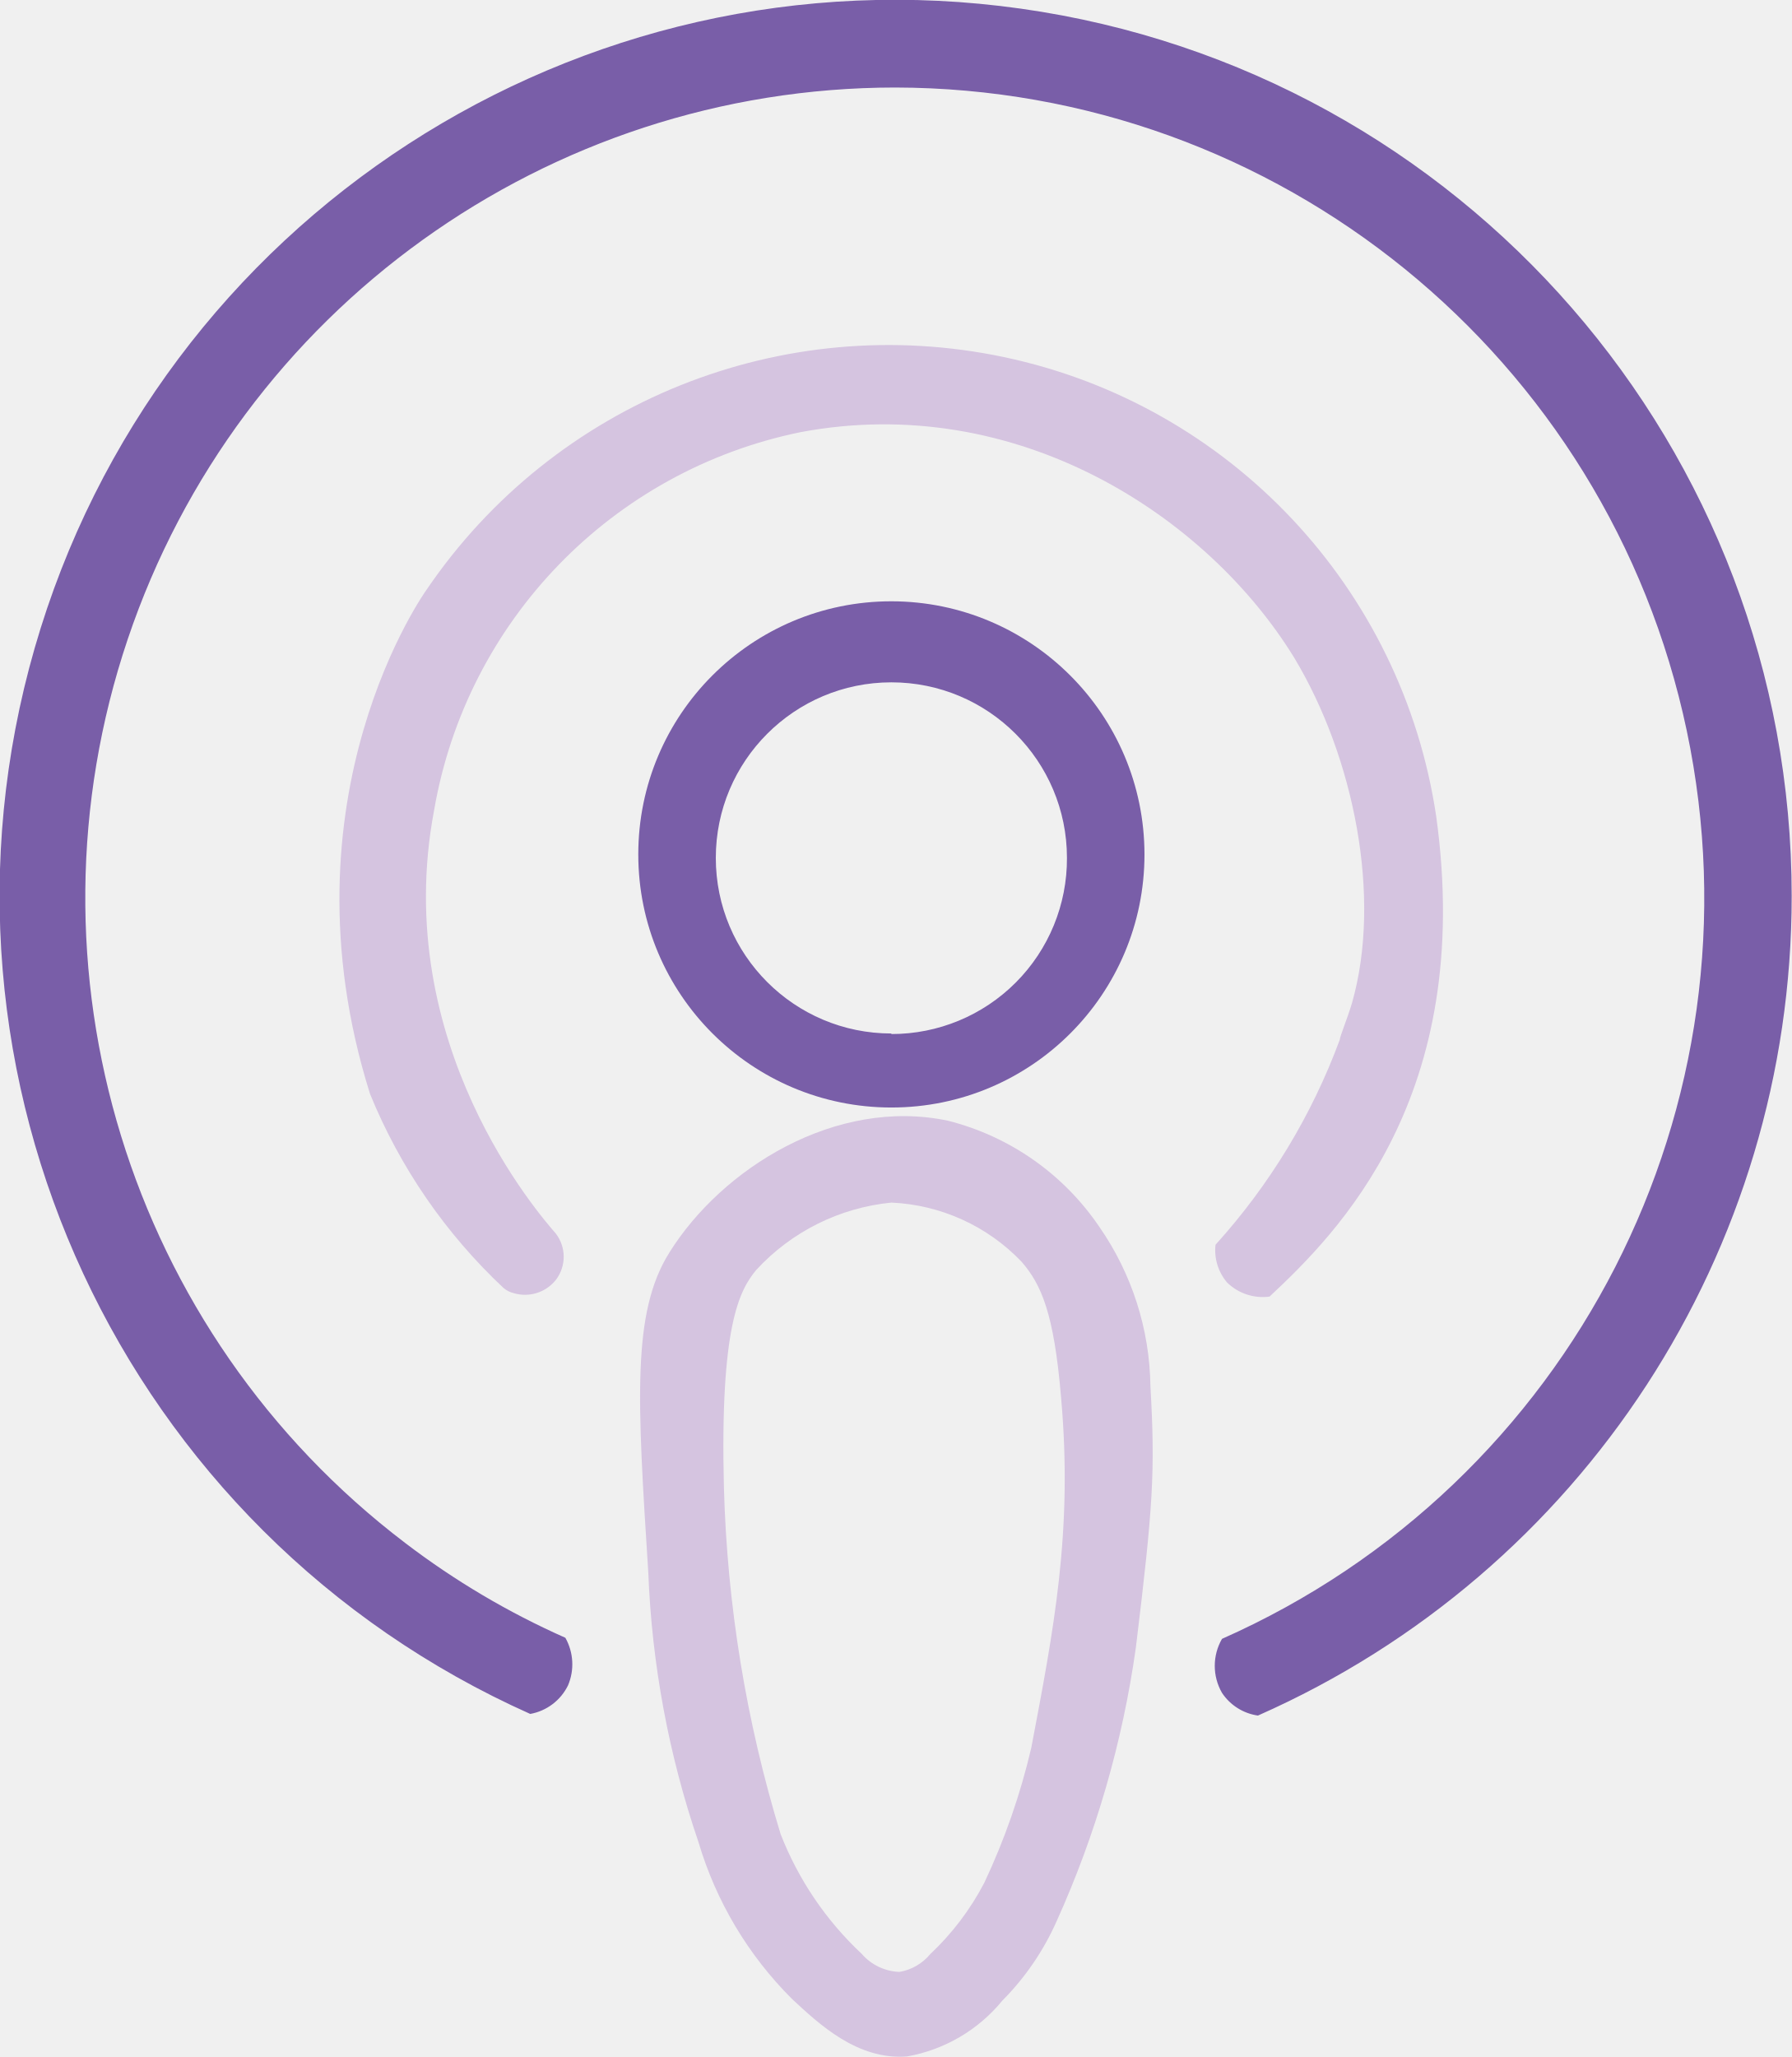
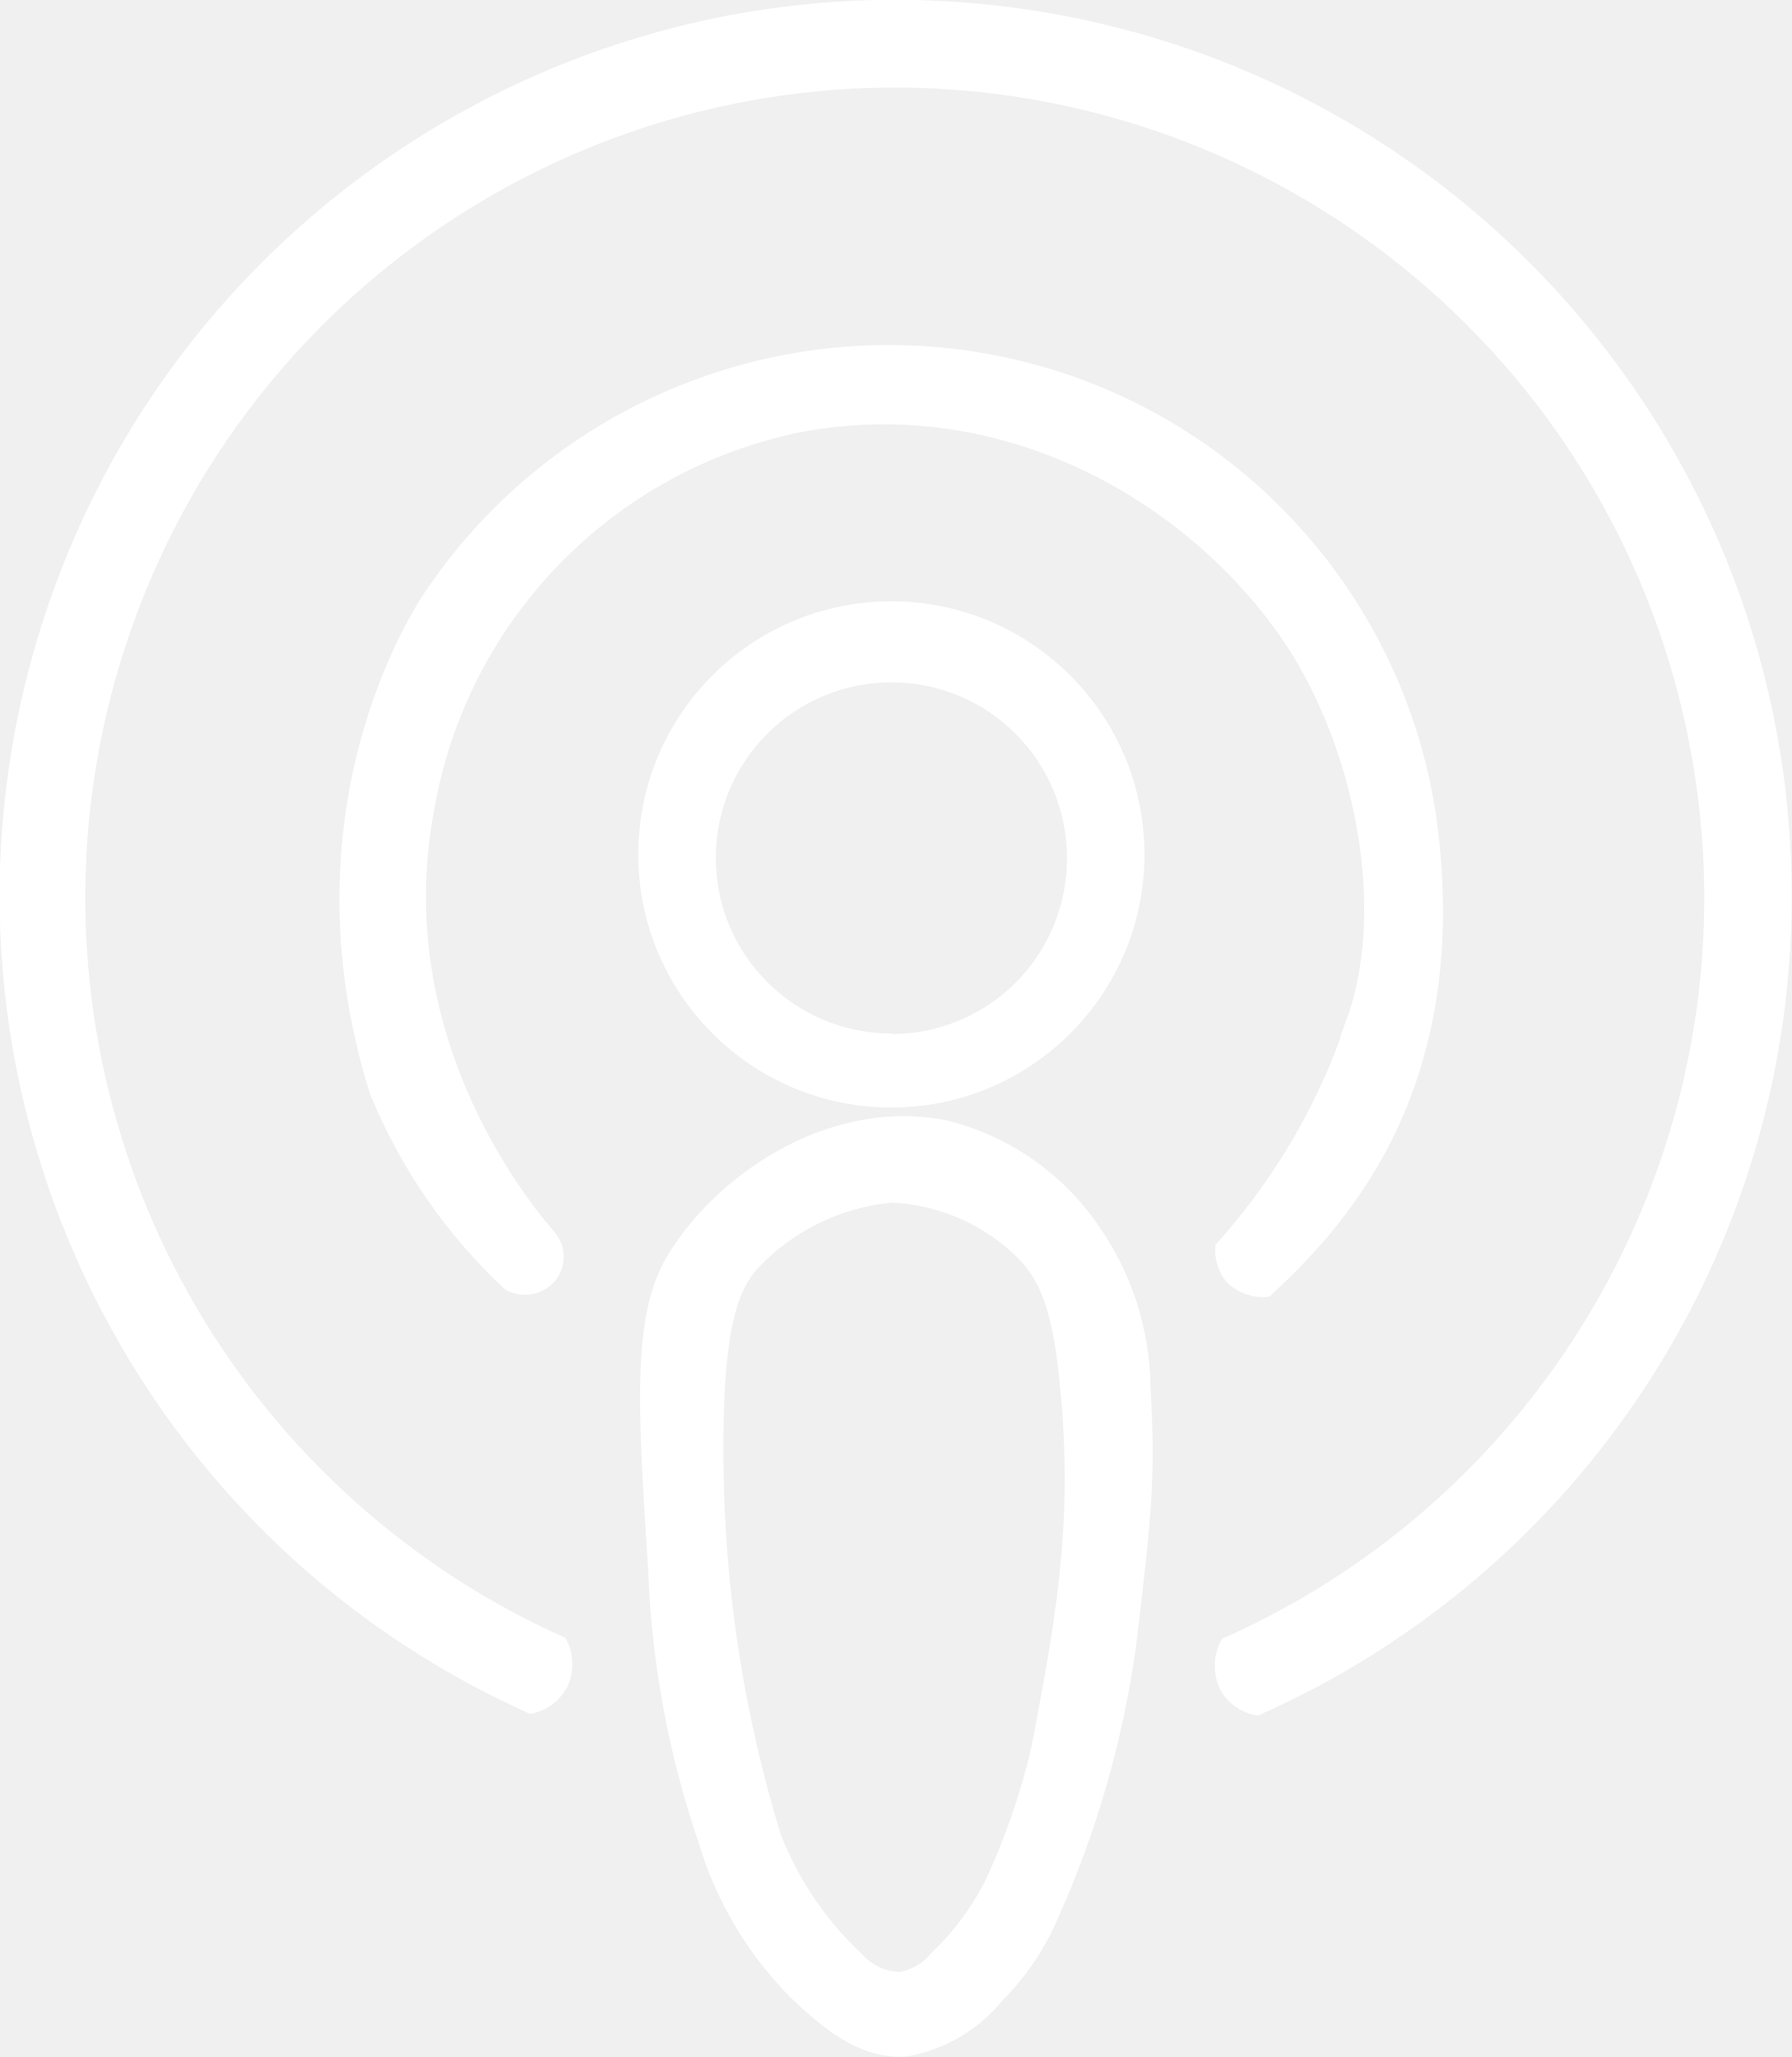
<svg xmlns="http://www.w3.org/2000/svg" viewBox="0 0 66.33 76.15">
  <defs>
-     <style>.cls-1{fill:none;}.cls-2{fill:#795ea8;}.cls-3{fill:#d5c4e0;}</style>
+     <style>
+             .cls-1 {
+                 fill: none;
+             }
+ 
+             .cls-2 {
+                 fill: #ffffff;
+             }
+ 
+             .cls-3 {
+                 fill: #ffffff;
+             }
+         </style>
  </defs>
  <g id="Layer_2" data-name="Layer 2">
    <g id="Layer_1-2" data-name="Layer 1">
      <circle class="cls-1" cx="33.03" cy="31.78" r="6.5" transform="translate(-5.49 56.63) rotate(-76.72)" />
      <circle class="cls-1" cx="33.03" cy="31.78" r="6.5" transform="translate(-5.49 56.63) rotate(-76.72)" />
      <circle class="cls-1" cx="33.03" cy="31.78" r="6.5" transform="translate(-5.49 56.63) rotate(-76.72)" />
      <path class="cls-2" d="M33,22.26a9.37,9.37,0,1,0,9.37,9.37A9.38,9.38,0,0,0,33,22.26Zm0,16a6.5,6.5,0,1,1,6.5-6.5A6.49,6.49,0,0,1,33,38.28Z" />
      <circle class="cls-1" cx="33.03" cy="31.78" r="6.5" transform="translate(-5.49 56.63) rotate(-76.72)" />
      <path class="cls-3" d="M47,48a1.89,1.89,0,0,1-1.57-.52A1.84,1.84,0,0,1,45,46.08a23.39,23.39,0,0,0,4.6-7.59c0-.11.28-.78.45-1.35,1.12-3.91.08-9.1-2.13-12.78C44.69,19.09,37.64,14.49,29.63,16A17.28,17.28,0,0,0,16.07,30C14.43,38.67,20,45,20.58,45.67a1.41,1.41,0,0,1,0,1.71,1.46,1.46,0,0,1-1.57.49.91.91,0,0,1-.37-.19,20.42,20.42,0,0,1-4.94-7.18c-3.46-11,2.1-18.68,2.1-18.68a20.68,20.68,0,0,1,21.37-8.6,20.45,20.45,0,0,1,16,17C54.61,40.62,49.49,45.67,47,48Z" />
      <path class="cls-2" d="M66.33,33.17A33.15,33.15,0,0,1,46.57,63.51a1.92,1.92,0,0,1-1.33-.84,2,2,0,0,1,0-2A30,30,0,0,0,33.14,3.24,30,30,0,0,0,15,57.12a29.41,29.41,0,0,0,5.93,3.51,2,2,0,0,1,.1,1.76,1.94,1.94,0,0,1-1.4,1.06A33.17,33.17,0,1,1,66.33,33.17Z" />
      <path class="cls-1" d="M38.18,64.7a25.11,25.11,0,0,1-1.74,5,9.94,9.94,0,0,1-2,2.64A1.89,1.89,0,0,1,33.3,73a1.94,1.94,0,0,1-1.4-.67,12.09,12.09,0,0,1-3-4.43A48.37,48.37,0,0,1,26.8,55.06c-.15-6,.58-7.3,1.2-8.05a7.84,7.84,0,0,1,5-2.49,7.1,7.1,0,0,1,4.82,2.19c.73.84,1.2,1.91,1.46,5C39.73,56.7,39,60.37,38.18,64.7Z" />
      <path class="cls-3" d="M42.59,51.31a10.58,10.58,0,0,0-1.89-5.89,9.61,9.61,0,0,0-5.6-3.93c-4.16-.88-8.38,1.77-10.32,4.88C23.39,48.59,23.59,51.8,24,58.2a35.05,35.05,0,0,0,1.86,10A13.69,13.69,0,0,0,29.32,74c1,.93,2.42,2.27,4.26,2.13a5.89,5.89,0,0,0,3.53-2.07,9.81,9.81,0,0,0,2-2.92A37.17,37.17,0,0,0,42.05,61C42.69,55.75,42.77,54.48,42.59,51.31ZM38.18,64.7a25.11,25.11,0,0,1-1.74,5,9.94,9.94,0,0,1-2,2.64A1.89,1.89,0,0,1,33.3,73a1.94,1.94,0,0,1-1.4-.67,12.09,12.09,0,0,1-3-4.43A48.37,48.37,0,0,1,26.8,55.06c-.15-6,.58-7.3,1.2-8.05a7.84,7.84,0,0,1,5-2.49,7.1,7.1,0,0,1,4.82,2.19c.73.84,1.2,1.91,1.46,5C39.73,56.7,39,60.37,38.18,64.7Z" />
      <path class="cls-1" d="M38.18,64.7a25.11,25.11,0,0,1-1.74,5,9.94,9.94,0,0,1-2,2.64A1.89,1.89,0,0,1,33.3,73a1.94,1.94,0,0,1-1.4-.67,12.09,12.09,0,0,1-3-4.43A48.37,48.37,0,0,1,26.8,55.06c-.15-6,.58-7.3,1.2-8.05a7.84,7.84,0,0,1,5-2.49,7.1,7.1,0,0,1,4.82,2.19c.73.84,1.2,1.91,1.46,5C39.73,56.7,39,60.37,38.18,64.7Z" />
    </g>
  </g>
</svg>
